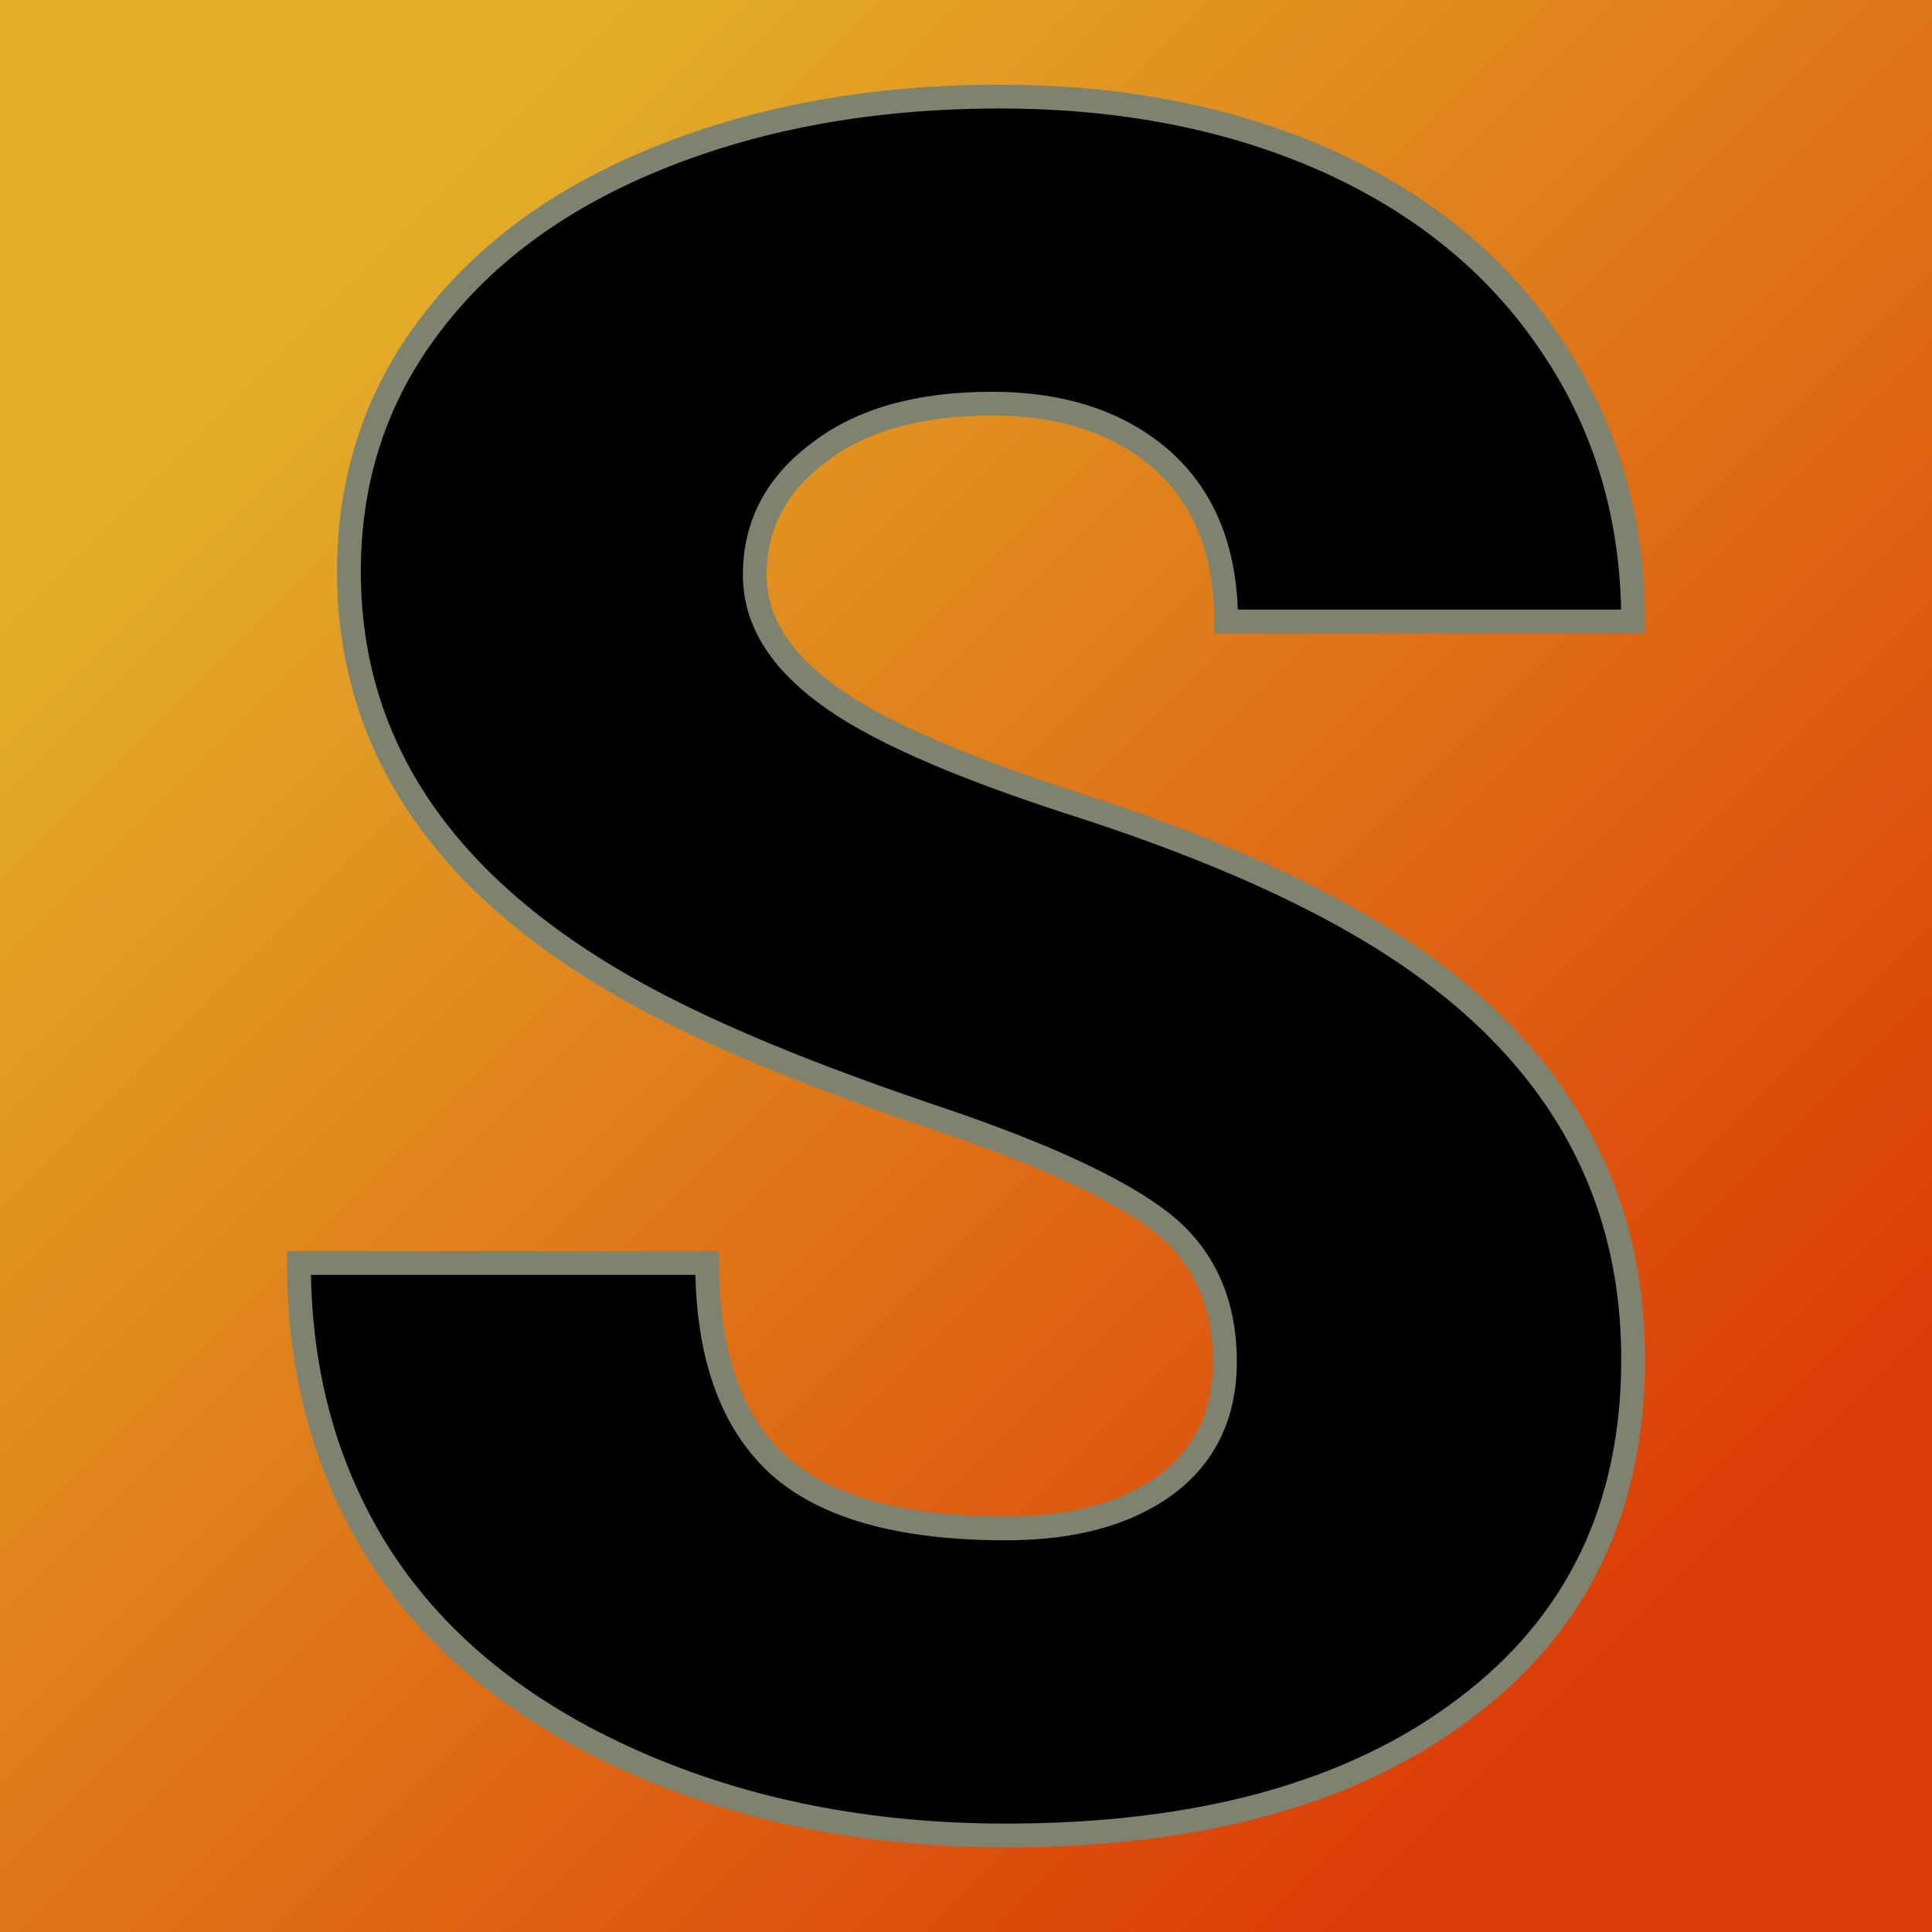
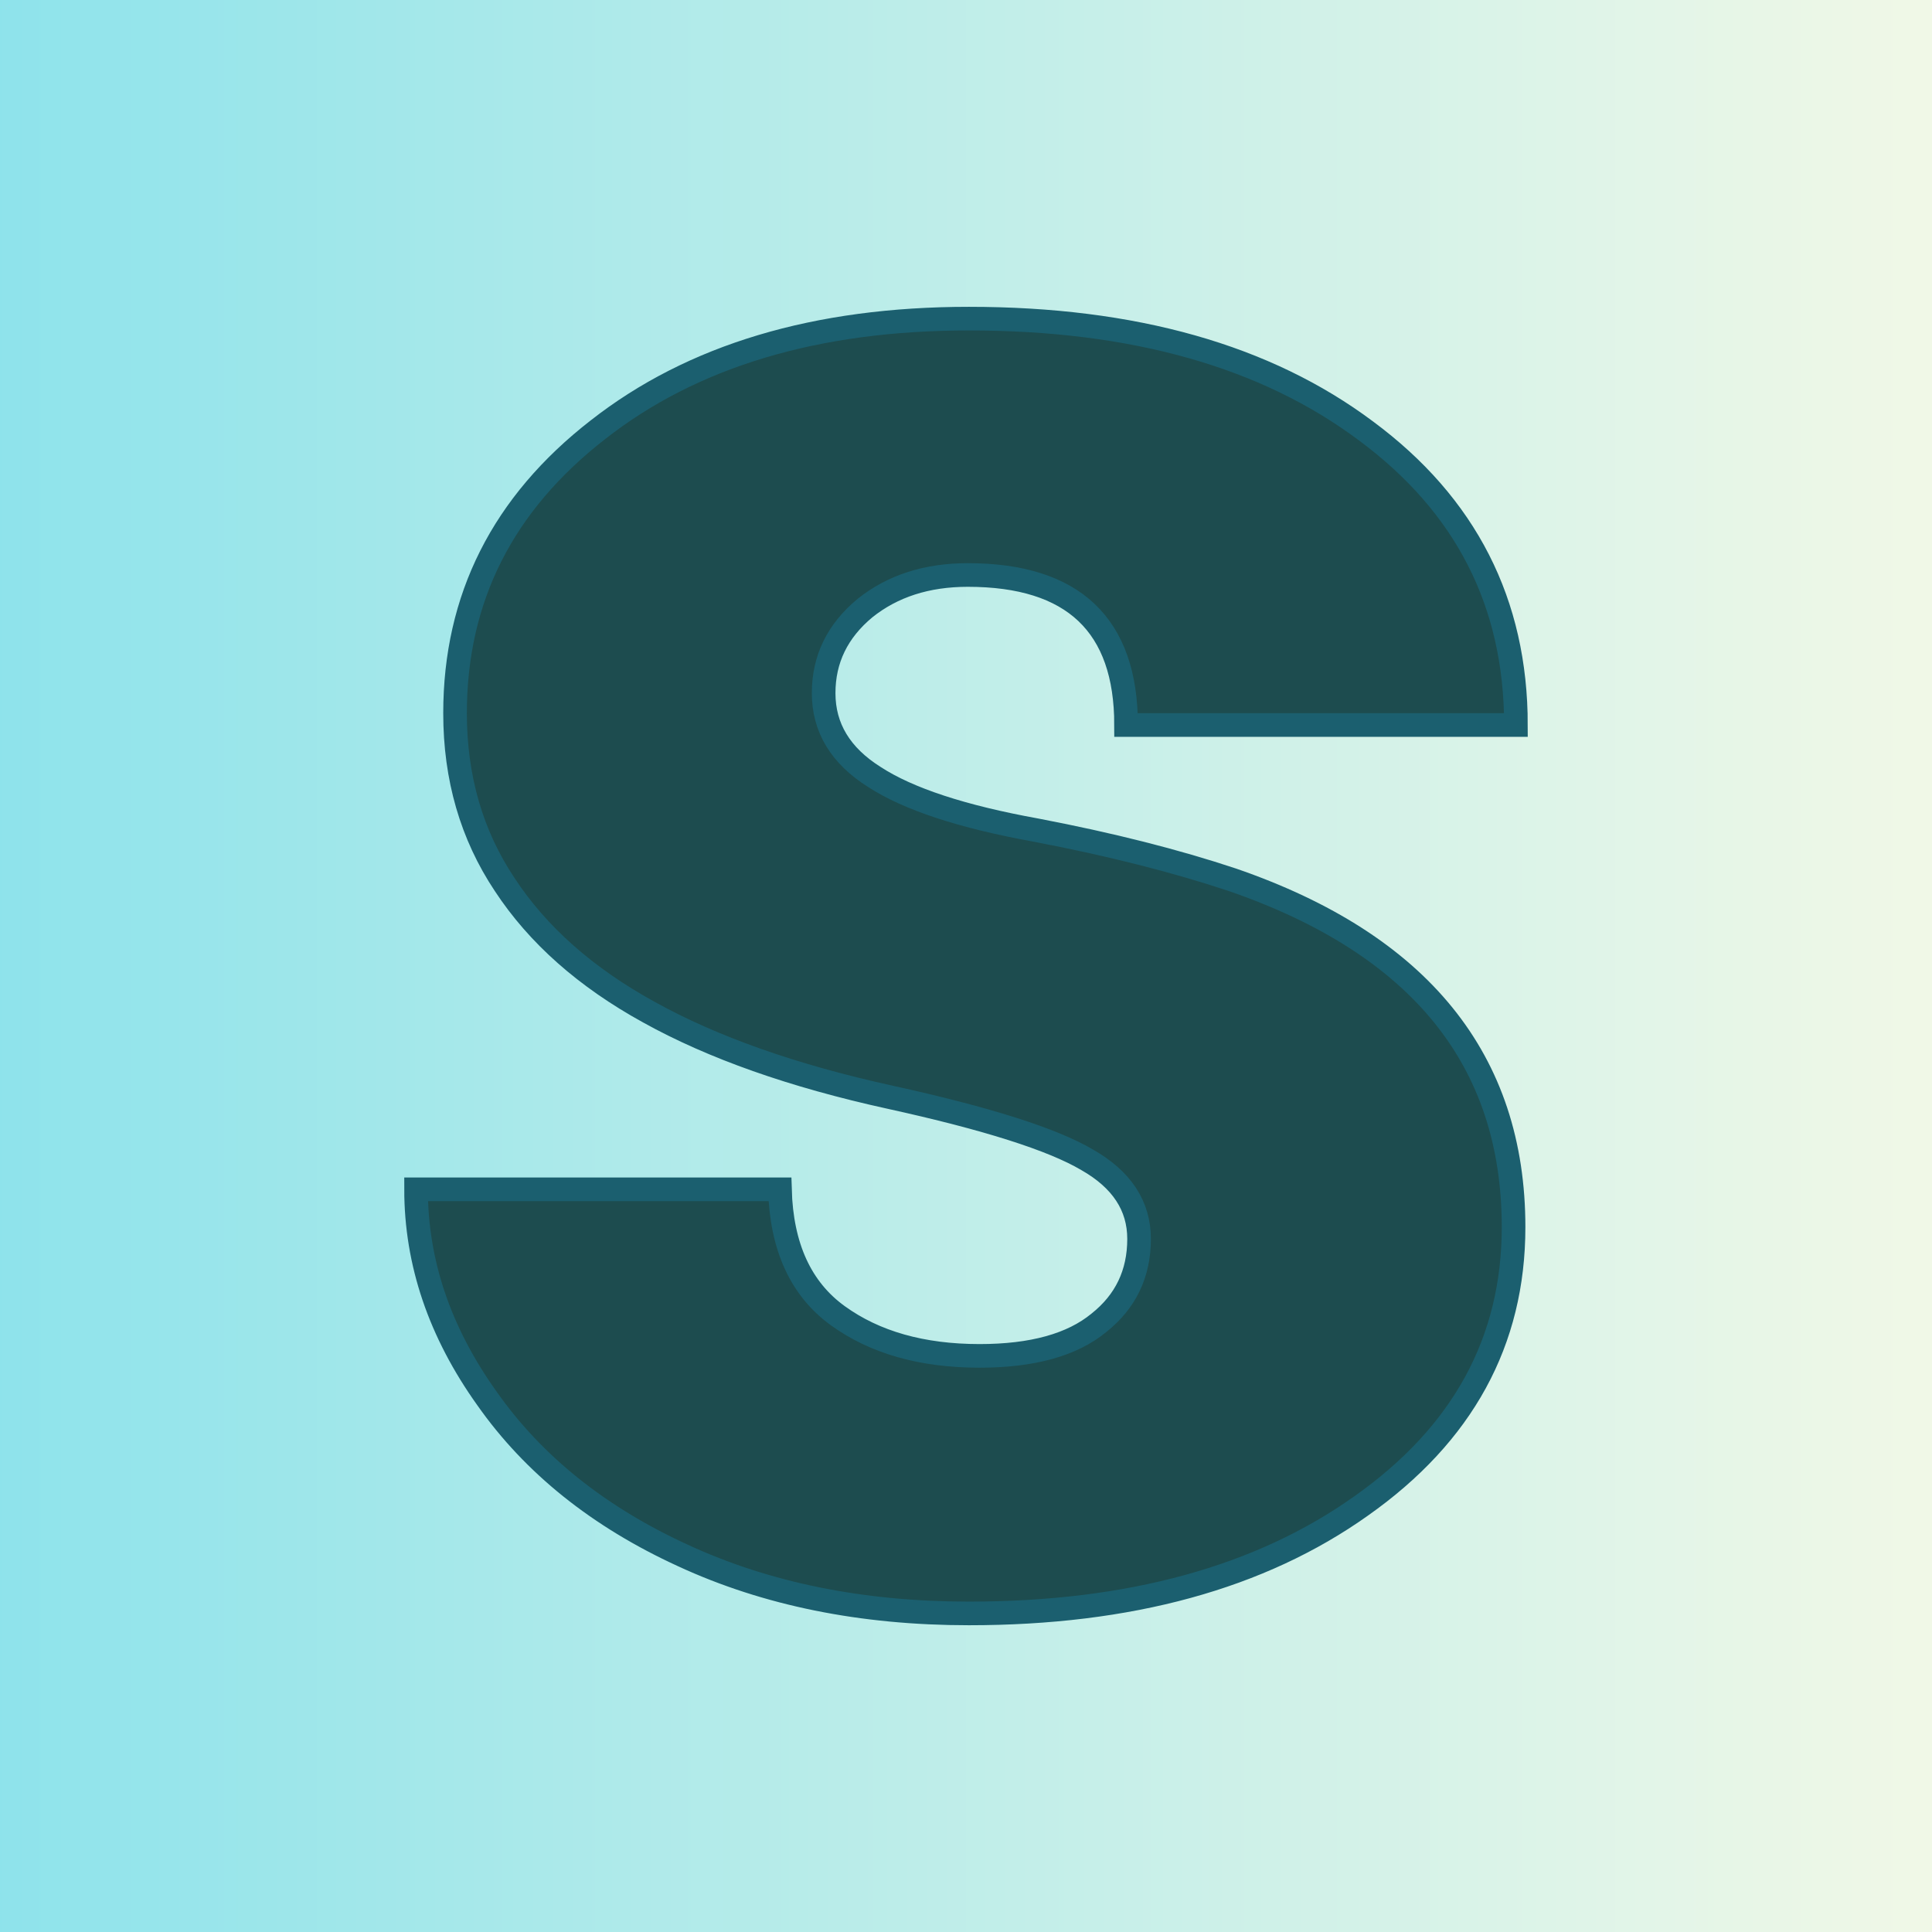
<svg xmlns="http://www.w3.org/2000/svg" version="1.1" viewBox="0 0 200 200" width="200" height="200">
  <rect width="200" height="200" fill="url('#gradient')" />
  <defs>
-     <linearGradient id="gradient" gradientTransform="rotate(45 0.5 0.5)">
-       <stop offset="0%" stop-color="#e3af29" />
-       <stop offset="100%" stop-color="#db3d08" />
+     <linearGradient id="gradient" gradientTransform="rotate(0 0.5 0.5)">
+       <stop offset="0%" stop-color="#8ee3eb" />
+       <stop offset="100%" stop-color="#f1f8e7" />
    </linearGradient>
  </defs>
  <g>
-     <g fill="#000000" transform="matrix(12.32086,0,0,12.32086,23.184,187.544)" stroke="#7d836e" stroke-width="0.2">
-       <path d="M8.41-3.78L8.41-3.78Q8.41-4.53 7.88-4.95Q7.34-5.37 6.01-5.82Q4.67-6.27 3.82-6.69L3.82-6.69Q1.05-8.05 1.05-10.42L1.05-10.42Q1.05-11.60 1.74-12.50Q2.43-13.41 3.69-13.91Q4.95-14.41 6.52-14.41L6.52-14.41Q8.06-14.41 9.27-13.87Q10.49-13.32 11.16-12.31Q11.84-11.30 11.84-10L11.84-10L8.42-10Q8.42-10.87 7.89-11.35Q7.35-11.83 6.45-11.83L6.45-11.83Q5.53-11.83 5.00-11.42Q4.46-11.02 4.46-10.39L4.46-10.39Q4.46-9.84 5.05-9.40Q5.63-8.96 7.11-8.48Q8.58-8.01 9.53-7.46L9.53-7.46Q11.84-6.13 11.84-3.80L11.84-3.80Q11.84-1.93 10.43-0.87Q9.02 0.20 6.57 0.20L6.57 0.20Q4.84 0.20 3.44-0.42Q2.04-1.04 1.33-2.12Q0.63-3.20 0.63-4.61L0.63-4.61L4.06-4.61Q4.06-3.47 4.65-2.92Q5.24-2.38 6.57-2.38L6.57-2.38Q7.42-2.38 7.92-2.75Q8.41-3.12 8.41-3.78Z" />
+     <g fill="#1d4c4f" transform="matrix(12.22959,0,0,12.22959,38.91308,164.5754)" stroke="#1b5f6f" stroke-width="0.2">
+       <path d="M6.46-2.97L6.46-2.97Q6.46-3.39 6.02-3.64Q5.58-3.90 4.35-4.17Q3.12-4.44 2.31-4.89Q1.51-5.33 1.09-5.97Q0.67-6.60 0.67-7.42L0.67-7.42Q0.67-8.88 1.88-9.82Q3.08-10.76 5.02-10.76L5.02-10.76Q7.11-10.76 8.38-9.81Q9.65-8.87 9.65-7.32L9.65-7.32L6.35-7.32Q6.35-8.59 5.01-8.59L5.01-8.59Q4.49-8.59 4.14-8.31Q3.79-8.02 3.79-7.59L3.79-7.59Q3.79-7.15 4.22-6.88Q4.65-6.60 5.59-6.43Q6.53-6.25 7.25-6.01L7.25-6.01Q9.63-5.19 9.63-3.07L9.63-3.07Q9.63-1.62 8.34-0.71Q7.06 0.20 5.02 0.20L5.02 0.20Q3.66 0.20 2.60-0.29Q1.53-0.78 0.94-1.62Q0.34-2.46 0.34-3.39L0.34-3.39L3.42-3.39Q3.44-2.66 3.91-2.32Q4.38-1.98 5.11-1.98L5.11-1.98Q5.78-1.98 6.12-2.26Q6.46-2.53 6.46-2.97Z" />
    </g>
  </g>
</svg>
